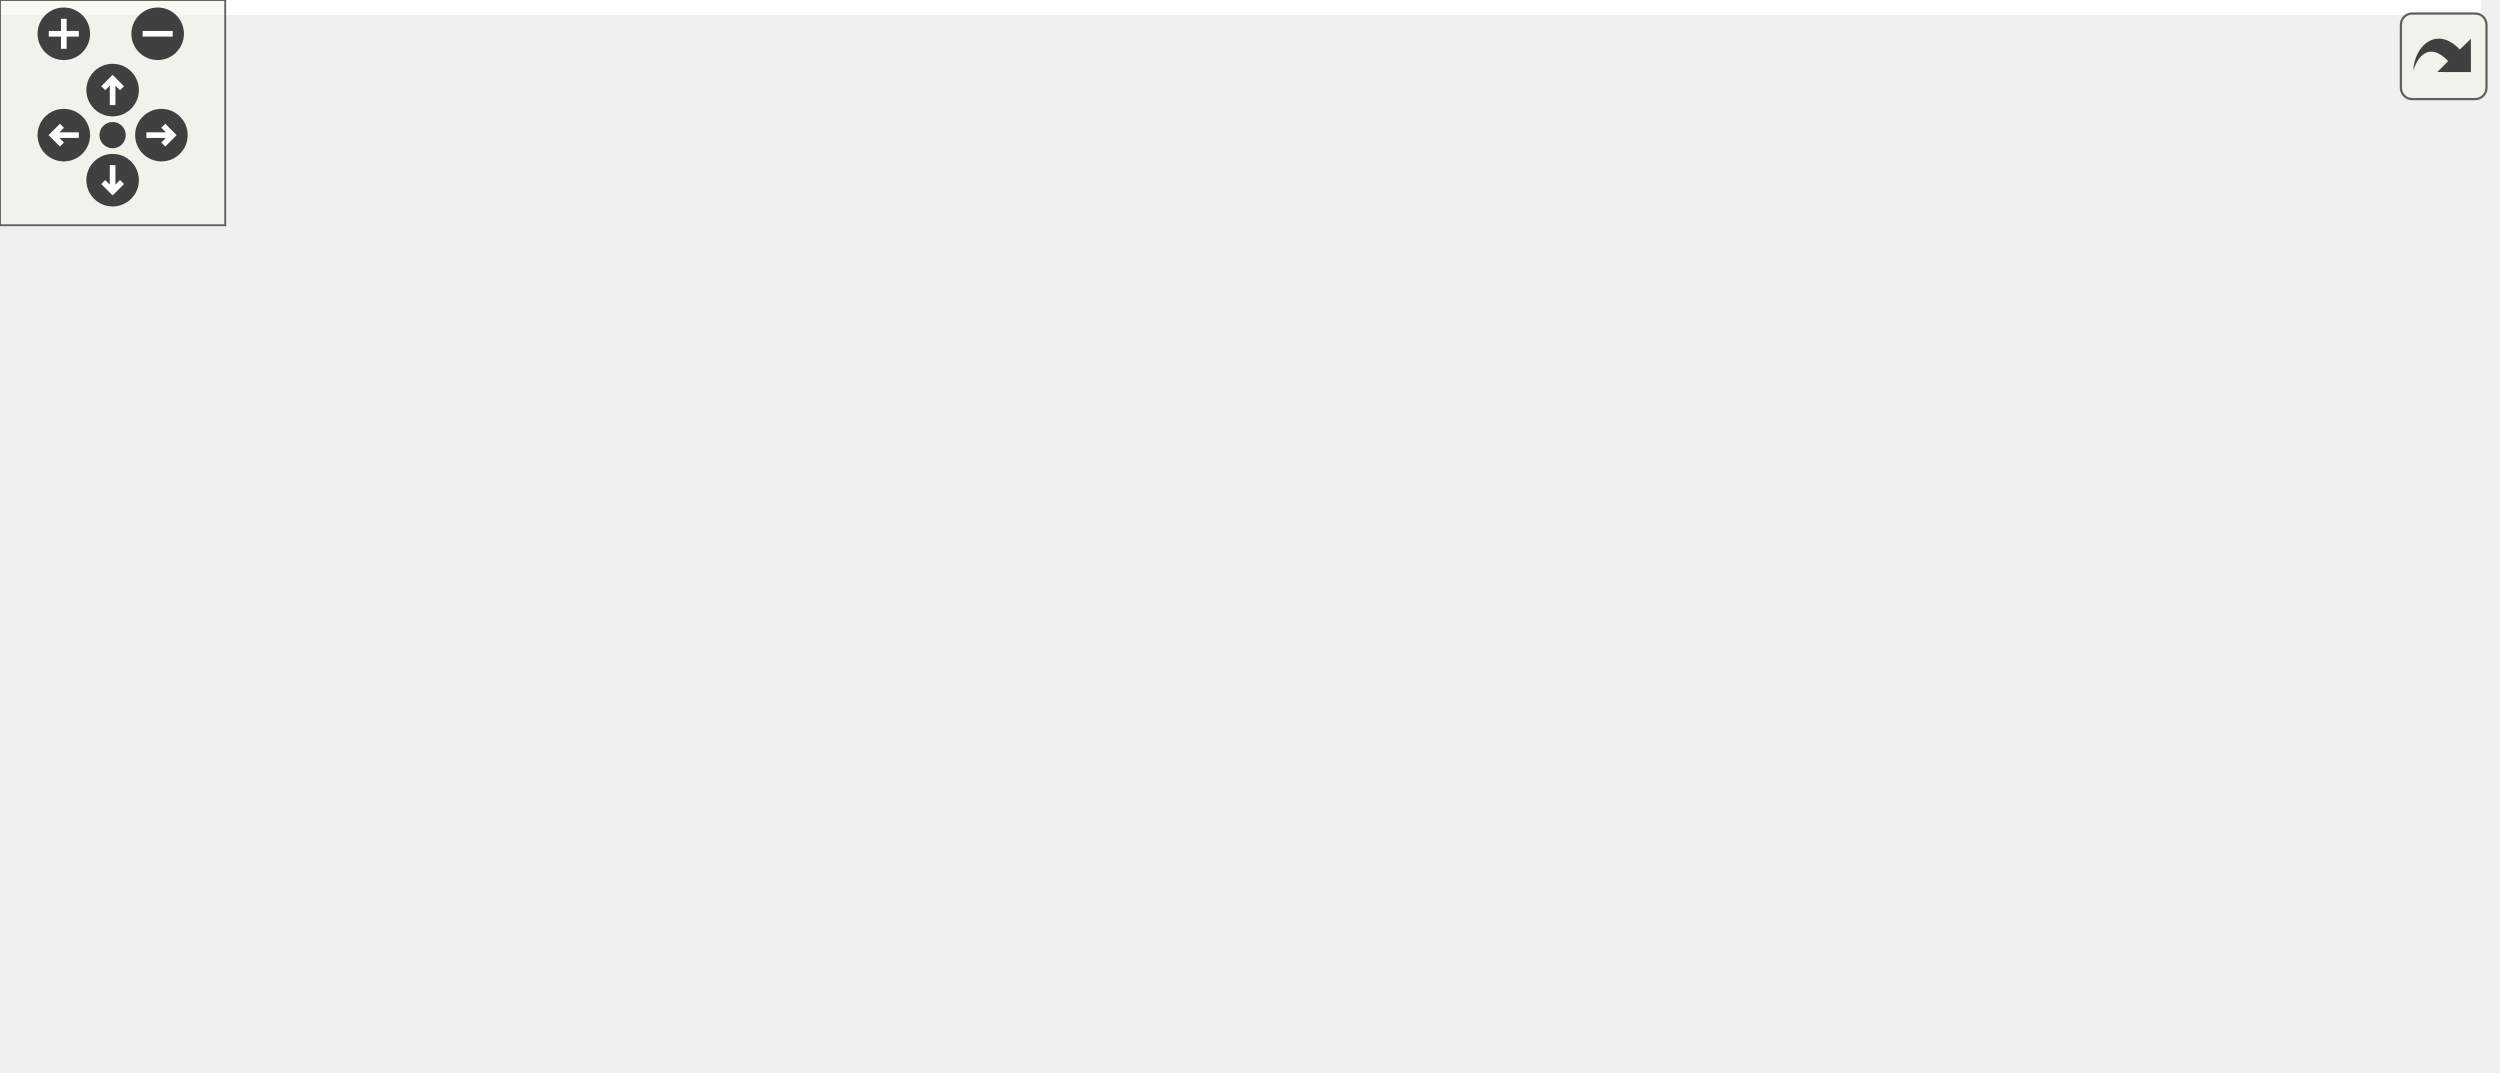
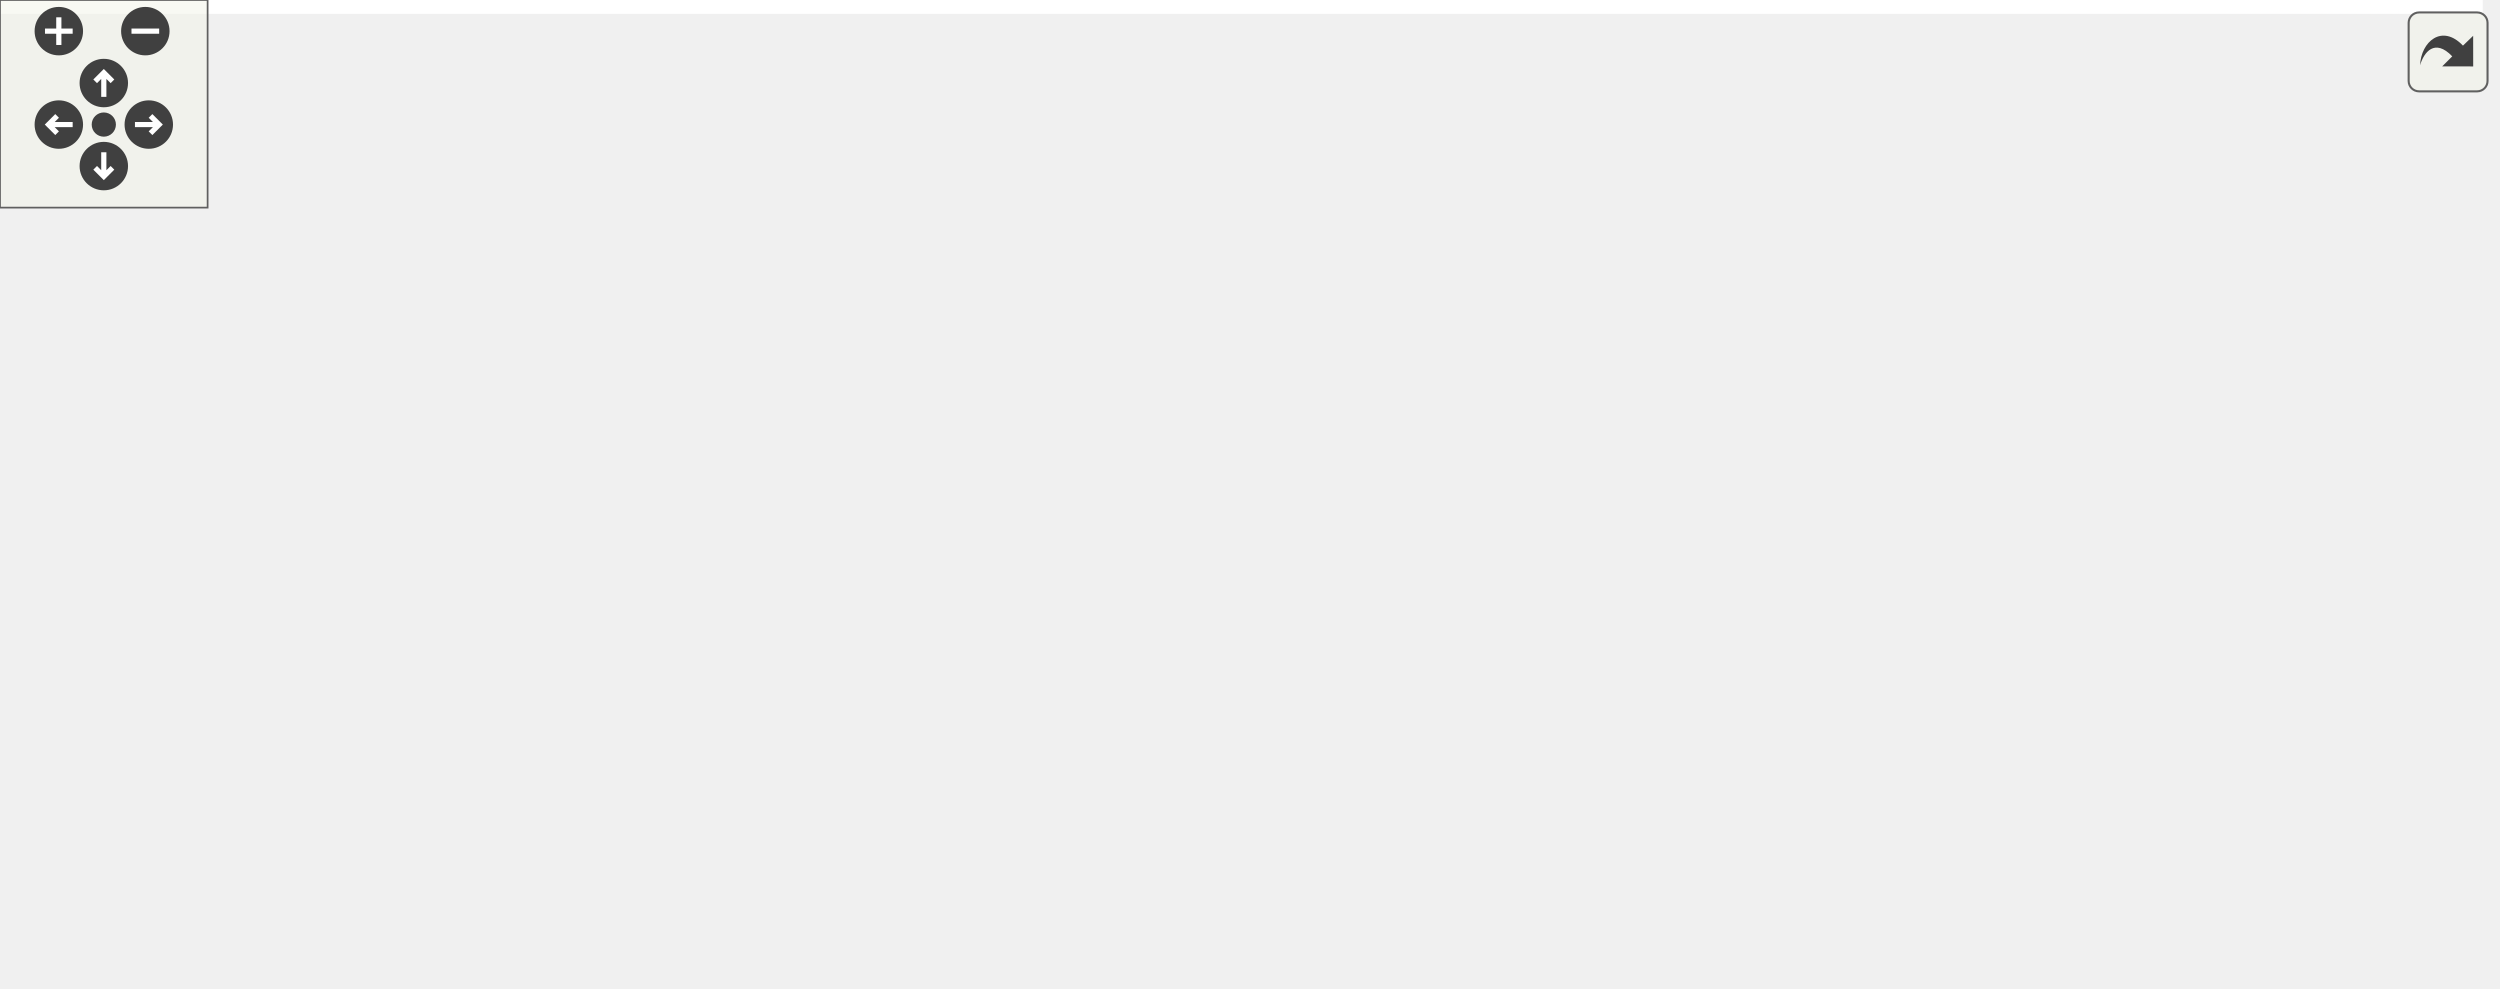
<svg xmlns="http://www.w3.org/2000/svg" xmlns:xlink="http://www.w3.org/1999/xlink" id="main" version="1.1" xml:space="preserve">
  <style type="text/css">
.edge:hover path { stroke: red; }
.edge:hover polygon { stroke: red; fill: red; }
</style>
  <defs>
    <circle id="rim" cx="0" cy="0" r="7" />
    <circle id="rim2" cx="0" cy="0" r="3.5" />
    <g id="zoomPlus">
      <use xlink:href="#rim" fill="#404040">
        <set attributeName="fill" to="#808080" begin="zoomplus.mouseover" end="zoomplus.mouseout" />
      </use>
      <path d="M-4,0h8M0,-4v8" fill="none" stroke="white" stroke-width="1.5" pointer-events="none" />
    </g>
    <g id="zoomMin">
      <use xlink:href="#rim" fill="#404040">
        <set attributeName="fill" to="#808080" begin="zoomminus.mouseover" end="zoomminus.mouseout" />
      </use>
      <path d="M-4,0h8" fill="none" stroke="white" stroke-width="1.5" pointer-events="none" />
    </g>
    <g id="dirArrow">
      <path fill="none" stroke="white" stroke-width="1.5" d="M0,-3.0v7 M-2.5,-0.5L0,-3.0L2.5,-0.5" />
    </g>
    <g id="resetDef">
      <use xlink:href="#rim2" fill="#404040">
        <set attributeName="fill" to="#808080" begin="reset.mouseover" end="reset.mouseout" />
      </use>
    </g>
  </defs>
  <svg id="graph" class="graph">
    <g id="viewport">
-       <polygon fill="white" stroke="transparent" points="-4,4 -4,-225 661,-225 661,4 -4,4" />
+       <polygon fill="white" stroke="transparent" points="-4,4 -4,-225 717.5,-225 717.5,4 -4,4" />
      <g id="node1" class="node">
        <g id="a_node1">
          <a xlink:title=" ">
-             <polygon fill="#bfbfbf" stroke="black" points="251.5,-190.5 251.5,-220.5 348.5,-220.5 348.5,-190.5 251.5,-190.5" />
-             <text text-anchor="start" x="259.5" y="-208.5" font-family="Helvetica,sans-Serif" font-size="10.00">include/f/f_op/f_op</text>
-             <text text-anchor="middle" x="300" y="-197.5" font-family="Helvetica,sans-Serif" font-size="10.00">_actor.h</text>
+             <polygon fill="#bfbfbf" stroke="black" points="280,-190.5 280,-220.5 377,-220.5 377,-190.5 280,-190.5" />
+             <text text-anchor="start" x="288" y="-208.5" font-family="Helvetica,sans-Serif" font-size="10.00">include/f/f_op/f_op</text>
+             <text text-anchor="middle" x="328.5" y="-197.5" font-family="Helvetica,sans-Serif" font-size="10.00">_actor.h</text>
          </a>
        </g>
      </g>
      <g id="node2" class="node">
        <g id="a_node2">
+           <a xlink:href="d__a__alink_8h.html" target="_top" xlink:title=" ">
+             <polygon fill="white" stroke="black" points="59,-56.5 59,-86.5 178,-86.5 178,-56.5 59,-56.5" />
+             <text text-anchor="start" x="67" y="-74.5" font-family="Helvetica,sans-Serif" font-size="10.00">include/d/d_a/d_a_alink</text>
+             <text text-anchor="middle" x="118.5" y="-63.5" font-family="Helvetica,sans-Serif" font-size="10.00">/d_a_alink.h</text>
+           </a>
+         </g>
+       </g>
+       <g id="edge1" class="edge">
+         <path fill="none" stroke="midnightblue" d="M270.08,-189.56C244.88,-181.47 215.89,-169.82 192.5,-154 165.11,-135.48 140.95,-104.77 128.15,-86.81" />
+         <polygon fill="midnightblue" stroke="midnightblue" points="269.3,-192.99 279.89,-192.6 271.37,-186.3 269.3,-192.99" />
+       </g>
+       <g id="node5" class="node">
+         <g id="a_node5">
          <a xlink:href="d__a__player_8h.html" target="_top" xlink:title=" ">
-             <polygon fill="white" stroke="black" points="109,-123.5 109,-153.5 233,-153.5 233,-123.5 109,-123.5" />
-             <text text-anchor="start" x="117" y="-141.5" font-family="Helvetica,sans-Serif" font-size="10.00">include/d/d_a/d_a_player</text>
-             <text text-anchor="middle" x="171" y="-130.5" font-family="Helvetica,sans-Serif" font-size="10.00">/d_a_player.h</text>
-           </a>
-         </g>
-       </g>
-       <g id="edge1" class="edge">
-         <path fill="none" stroke="midnightblue" d="M262.99,-185.85C242.6,-175.58 217.69,-163.03 198.94,-153.58" />
-         <polygon fill="midnightblue" stroke="midnightblue" points="261.5,-189.02 272.01,-190.4 264.65,-182.77 261.5,-189.02" />
-       </g>
-       <g id="node4" class="node">
-         <g id="a_node4">
-           <a xlink:href="d__a__alink_8h.html" target="_top" xlink:title=" ">
-             <polygon fill="white" stroke="black" points="160.5,-56.5 160.5,-86.5 279.5,-86.5 279.5,-56.5 160.5,-56.5" />
-             <text text-anchor="start" x="168.5" y="-74.5" font-family="Helvetica,sans-Serif" font-size="10.00">include/d/d_a/d_a_alink</text>
-             <text text-anchor="middle" x="220" y="-63.5" font-family="Helvetica,sans-Serif" font-size="10.00">/d_a_alink.h</text>
-           </a>
-         </g>
-       </g>
-       <g id="edge6" class="edge">
-         <path fill="none" stroke="midnightblue" d="M286.05,-181.48C269.44,-154.07 242.23,-109.19 228.5,-86.52" />
-         <polygon fill="midnightblue" stroke="midnightblue" points="283.26,-183.64 291.44,-190.37 289.25,-180.01 283.26,-183.64" />
+             <polygon fill="white" stroke="black" points="201.5,-123.5 201.5,-153.5 325.5,-153.5 325.5,-123.5 201.5,-123.5" />
+             <text text-anchor="start" x="209.5" y="-141.5" font-family="Helvetica,sans-Serif" font-size="10.00">include/d/d_a/d_a_player</text>
+             <text text-anchor="middle" x="263.5" y="-130.5" font-family="Helvetica,sans-Serif" font-size="10.00">/d_a_player.h</text>
+           </a>
+         </g>
+       </g>
+       <g id="edge4" class="edge">
+         <path fill="none" stroke="midnightblue" d="M307.31,-183.31C297.56,-173.56 286.26,-162.26 277.58,-153.58" />
+         <polygon fill="midnightblue" stroke="midnightblue" points="304.85,-185.8 314.4,-190.4 309.8,-180.85 304.85,-185.8" />
      </g>
      <g id="node7" class="node">
        <g id="a_node7">
          <a xlink:href="d__bomb_8h.html" target="_top" xlink:title=" ">
-             <polygon fill="white" stroke="black" points="289.5,-123.5 289.5,-153.5 390.5,-153.5 390.5,-123.5 289.5,-123.5" />
-             <text text-anchor="start" x="297.5" y="-141.5" font-family="Helvetica,sans-Serif" font-size="10.00">include/d/d_bomb/d</text>
-             <text text-anchor="middle" x="340" y="-130.5" font-family="Helvetica,sans-Serif" font-size="10.00">_bomb.h</text>
+             <polygon fill="white" stroke="black" points="344,-123.5 344,-153.5 445,-153.5 445,-123.5 344,-123.5" />
+             <text text-anchor="start" x="352" y="-141.5" font-family="Helvetica,sans-Serif" font-size="10.00">include/d/d_bomb/d</text>
+             <text text-anchor="middle" x="394.5" y="-130.5" font-family="Helvetica,sans-Serif" font-size="10.00">_bomb.h</text>
          </a>
        </g>
      </g>
      <g id="edge7" class="edge">
-         <path fill="none" stroke="midnightblue" d="M313.93,-181.87C319.72,-172.46 326.26,-161.83 331.34,-153.58" />
-         <polygon fill="midnightblue" stroke="midnightblue" points="310.94,-180.05 308.68,-190.4 316.9,-183.71 310.94,-180.05" />
+         <path fill="none" stroke="midnightblue" d="M350.01,-183.31C359.91,-173.56 371.39,-162.26 380.21,-153.58" />
+         <polygon fill="midnightblue" stroke="midnightblue" points="347.49,-180.89 342.82,-190.4 352.4,-185.87 347.49,-180.89" />
      </g>
      <g id="node9" class="node">
        <g id="a_node9">
          <a xlink:href="d__lib_8h.html" target="_top" xlink:title=" ">
-             <polygon fill="white" stroke="black" points="409,-129 409,-148 519,-148 519,-129 409,-129" />
-             <text text-anchor="middle" x="464" y="-136" font-family="Helvetica,sans-Serif" font-size="10.00">include/d/d_lib/d_lib.h</text>
+             <polygon fill="white" stroke="black" points="463.5,-129 463.5,-148 573.5,-148 573.5,-129 463.5,-129" />
+             <text text-anchor="middle" x="518.5" y="-136" font-family="Helvetica,sans-Serif" font-size="10.00">include/d/d_lib/d_lib.h</text>
          </a>
        </g>
      </g>
      <g id="edge9" class="edge">
-         <path fill="none" stroke="midnightblue" d="M345.11,-186.62C376.85,-174.04 417.91,-157.77 442.54,-148.01" />
-         <polygon fill="midnightblue" stroke="midnightblue" points="343.59,-183.46 335.59,-190.4 346.17,-189.97 343.59,-183.46" />
+         <path fill="none" stroke="midnightblue" d="M379.34,-187.11C416.3,-174.46 464.74,-157.89 493.63,-148.01" />
+         <polygon fill="midnightblue" stroke="midnightblue" points="378.06,-183.85 369.73,-190.4 380.32,-190.47 378.06,-183.85" />
      </g>
      <g id="node3" class="node">
        <g id="a_node3">
-           <a xlink:href="m__Do__graphic_8cpp.html" target="_top" xlink:title=" ">
-             <polygon fill="white" stroke="black" points="0,-62 0,-81 142,-81 142,-62 0,-62" />
-             <text text-anchor="middle" x="71" y="-69" font-family="Helvetica,sans-Serif" font-size="10.00">src/m_Do/m_Do_graphic.cpp</text>
+           <a xlink:href="d__attention_8cpp.html" target="_top" xlink:title=" ">
+             <polygon fill="white" stroke="black" points="0,-0.5 0,-19.5 107,-19.5 107,-0.5 0,-0.5" />
+             <text text-anchor="middle" x="53.5" y="-7.5" font-family="Helvetica,sans-Serif" font-size="10.00">src/d/d_attention.cpp</text>
          </a>
        </g>
      </g>
      <g id="edge2" class="edge">
-         <path fill="none" stroke="midnightblue" d="M140.7,-117.81C121.79,-105.51 98.39,-90.3 84.09,-81.01" />
-         <polygon fill="midnightblue" stroke="midnightblue" points="139.01,-120.88 149.3,-123.4 142.82,-115.01 139.01,-120.88" />
+         <path fill="none" stroke="midnightblue" d="M95.67,-49.6C84.43,-39.32 71.51,-27.48 62.96,-19.66" />
+         <polygon fill="midnightblue" stroke="midnightblue" points="93.36,-52.23 103.1,-56.4 98.08,-47.07 93.36,-52.23" />
+       </g>
+       <g id="node4" class="node">
+         <g id="a_node4">
+           <a xlink:href="d__a__alink_8cpp.html" target="_top" xlink:title=" ">
+             <polygon fill="white" stroke="black" points="125,-0.5 125,-19.5 244,-19.5 244,-0.5 125,-0.5" />
+             <text text-anchor="middle" x="184.5" y="-7.5" font-family="Helvetica,sans-Serif" font-size="10.00">src/d/d_a/d_a_alink.cpp</text>
+           </a>
+         </g>
      </g>
      <g id="edge3" class="edge">
-         <path fill="none" stroke="midnightblue" d="M187.84,-115.16C194.99,-105.68 203.1,-94.92 209.39,-86.58" />
-         <polygon fill="midnightblue" stroke="midnightblue" points="184.86,-113.3 181.63,-123.4 190.45,-117.52 184.86,-113.3" />
-       </g>
-       <g id="node5" class="node">
-         <g id="a_node5">
-           <a xlink:href="d__attention_8cpp.html" target="_top" xlink:title=" ">
-             <polygon fill="white" stroke="black" points="101.5,-0.5 101.5,-19.5 208.5,-19.5 208.5,-0.5 101.5,-0.5" />
-             <text text-anchor="middle" x="155" y="-7.5" font-family="Helvetica,sans-Serif" font-size="10.00">src/d/d_attention.cpp</text>
-           </a>
-         </g>
-       </g>
-       <g id="edge4" class="edge">
-         <path fill="none" stroke="midnightblue" d="M197.17,-49.6C185.93,-39.32 173.01,-27.48 164.46,-19.66" />
-         <polygon fill="midnightblue" stroke="midnightblue" points="194.86,-52.23 204.6,-56.4 199.58,-47.07 194.86,-52.23" />
+         <path fill="none" stroke="midnightblue" d="M141.69,-49.6C153.09,-39.32 166.22,-27.48 174.9,-19.66" />
+         <polygon fill="midnightblue" stroke="midnightblue" points="139.22,-47.1 134.14,-56.4 143.91,-52.3 139.22,-47.1" />
+       </g>
+       <g id="edge6" class="edge">
+         <path fill="none" stroke="midnightblue" d="M222.83,-119.27C199.74,-108.92 171.26,-96.15 149.9,-86.58" />
+         <polygon fill="midnightblue" stroke="midnightblue" points="221.48,-122.5 232.04,-123.4 224.34,-116.11 221.48,-122.5" />
      </g>
      <g id="node6" class="node">
        <g id="a_node6">
-           <a xlink:href="d__a__alink_8cpp.html" target="_top" xlink:title=" ">
-             <polygon fill="white" stroke="black" points="226.5,-0.5 226.5,-19.5 345.5,-19.5 345.5,-0.5 226.5,-0.5" />
-             <text text-anchor="middle" x="286" y="-7.5" font-family="Helvetica,sans-Serif" font-size="10.00">src/d/d_a/d_a_alink.cpp</text>
+           <a xlink:href="m__Do__graphic_8cpp.html" target="_top" xlink:title=" ">
+             <polygon fill="white" stroke="black" points="196.5,-62 196.5,-81 338.5,-81 338.5,-62 196.5,-62" />
+             <text text-anchor="middle" x="267.5" y="-69" font-family="Helvetica,sans-Serif" font-size="10.00">src/m_Do/m_Do_graphic.cpp</text>
          </a>
        </g>
      </g>
      <g id="edge5" class="edge">
-         <path fill="none" stroke="midnightblue" d="M243.19,-49.6C254.59,-39.32 267.72,-27.48 276.4,-19.66" />
-         <polygon fill="midnightblue" stroke="midnightblue" points="240.72,-47.1 235.64,-56.4 245.41,-52.3 240.72,-47.1" />
+         <path fill="none" stroke="midnightblue" d="M264.99,-113.25C265.68,-102.02 266.46,-89.38 266.96,-81.19" />
+         <polygon fill="midnightblue" stroke="midnightblue" points="261.49,-113.2 264.37,-123.4 268.48,-113.63 261.49,-113.2" />
      </g>
      <g id="node8" class="node">
        <g id="a_node8">
          <a xlink:href="d__bomb_8cpp.html" target="_top" xlink:title=" ">
-             <polygon fill="white" stroke="black" points="298,-62 298,-81 392,-81 392,-62 298,-62" />
-             <text text-anchor="middle" x="345" y="-69" font-family="Helvetica,sans-Serif" font-size="10.00">src/d/d_bomb.cpp</text>
+             <polygon fill="white" stroke="black" points="356.5,-62 356.5,-81 450.5,-81 450.5,-62 356.5,-62" />
+             <text text-anchor="middle" x="403.5" y="-69" font-family="Helvetica,sans-Serif" font-size="10.00">src/d/d_bomb.cpp</text>
          </a>
        </g>
      </g>
      <g id="edge8" class="edge">
-         <path fill="none" stroke="midnightblue" d="M341.87,-113.25C342.73,-102.02 343.7,-89.38 344.33,-81.19" />
-         <polygon fill="midnightblue" stroke="midnightblue" points="338.36,-113.16 341.08,-123.4 345.34,-113.69 338.36,-113.16" />
+         <path fill="none" stroke="midnightblue" d="M397.86,-113.25C399.41,-102.02 401.16,-89.38 402.3,-81.19" />
+         <polygon fill="midnightblue" stroke="midnightblue" points="394.36,-113.01 396.45,-123.4 401.29,-113.97 394.36,-113.01" />
      </g>
      <g id="node10" class="node">
        <g id="a_node10">
          <a xlink:href="d__lib_8cpp.html" target="_top" xlink:title=" ">
-             <polygon fill="white" stroke="black" points="419,-62 419,-81 499,-81 499,-62 419,-62" />
-             <text text-anchor="middle" x="459" y="-69" font-family="Helvetica,sans-Serif" font-size="10.00">src/d/d_lib.cpp</text>
+             <polygon fill="white" stroke="black" points="475.5,-62 475.5,-81 555.5,-81 555.5,-62 475.5,-62" />
+             <text text-anchor="middle" x="515.5" y="-69" font-family="Helvetica,sans-Serif" font-size="10.00">src/d/d_lib.cpp</text>
          </a>
        </g>
      </g>
      <g id="edge10" class="edge">
-         <path fill="none" stroke="midnightblue" d="M462.54,-118.54C461.59,-106.17 460.39,-90.62 459.66,-81.13" />
-         <polygon fill="midnightblue" stroke="midnightblue" points="459.07,-119.03 463.33,-128.73 466.05,-118.49 459.07,-119.03" />
+         <path fill="none" stroke="midnightblue" d="M517.62,-118.54C517.05,-106.17 516.34,-90.62 515.9,-81.13" />
+         <polygon fill="midnightblue" stroke="midnightblue" points="514.14,-118.91 518.1,-128.73 521.13,-118.58 514.14,-118.91" />
      </g>
      <g id="node11" class="node">
        <g id="a_node11">
          <a xlink:href="f__pc__manager_8cpp.html" target="_top" xlink:title=" ">
-             <polygon fill="white" stroke="black" points="517,-62 517,-81 657,-81 657,-62 517,-62" />
-             <text text-anchor="middle" x="587" y="-69" font-family="Helvetica,sans-Serif" font-size="10.00">src/f/f_pc/f_pc_manager.cpp</text>
+             <polygon fill="white" stroke="black" points="573.5,-62 573.5,-81 713.5,-81 713.5,-62 573.5,-62" />
+             <text text-anchor="middle" x="643.5" y="-69" font-family="Helvetica,sans-Serif" font-size="10.00">src/f/f_pc/f_pc_manager.cpp</text>
          </a>
        </g>
      </g>
      <g id="edge11" class="edge">
-         <path fill="none" stroke="midnightblue" d="M489.35,-124.1C513.71,-111.23 549.8,-92.16 570.6,-81.17" />
-         <polygon fill="midnightblue" stroke="midnightblue" points="487.54,-121.1 480.33,-128.87 490.81,-127.29 487.54,-121.1" />
+         <path fill="none" stroke="midnightblue" d="M544.26,-124.1C569.02,-111.23 605.69,-92.16 626.83,-81.17" />
+         <polygon fill="midnightblue" stroke="midnightblue" points="542.36,-121.15 535.1,-128.87 545.59,-127.36 542.36,-121.15" />
      </g>
    </g>
  </svg>
  <g id="navigator" transform="translate(0 0)" fill="#404254">
    <rect fill="#f2f5e9" fill-opacity="0.5" stroke="#606060" stroke-width=".5" x="0" y="0" width="60" height="60" />
    <use id="zoomplus" xlink:href="#zoomPlus" x="17" y="9" />
    <use id="zoomminus" xlink:href="#zoomMin" x="42" y="9" />
    <use id="reset" xlink:href="#resetDef" x="30" y="36" />
    <g id="arrowUp" xlink:href="#dirArrow" transform="translate(30 24)">
      <use xlink:href="#rim" fill="#404040">
        <set attributeName="fill" to="#808080" begin="arrowUp.mouseover" end="arrowUp.mouseout" />
      </use>
      <path fill="none" stroke="white" stroke-width="1.5" d="M0,-3.0v7 M-2.5,-0.5L0,-3.0L2.5,-0.5" />
    </g>
    <g id="arrowRight" xlink:href="#dirArrow" transform="rotate(90) translate(36 -43)">
      <use xlink:href="#rim" fill="#404040">
        <set attributeName="fill" to="#808080" begin="arrowRight.mouseover" end="arrowRight.mouseout" />
      </use>
      <path fill="none" stroke="white" stroke-width="1.5" d="M0,-3.0v7 M-2.5,-0.5L0,-3.0L2.5,-0.5" />
    </g>
    <g id="arrowDown" xlink:href="#dirArrow" transform="rotate(180) translate(-30 -48)">
      <use xlink:href="#rim" fill="#404040">
        <set attributeName="fill" to="#808080" begin="arrowDown.mouseover" end="arrowDown.mouseout" />
      </use>
      <path fill="none" stroke="white" stroke-width="1.5" d="M0,-3.0v7 M-2.5,-0.5L0,-3.0L2.5,-0.5" />
    </g>
    <g id="arrowLeft" xlink:href="#dirArrow" transform="rotate(270) translate(-36 17)">
      <use xlink:href="#rim" fill="#404040">
        <set attributeName="fill" to="#808080" begin="arrowLeft.mouseover" end="arrowLeft.mouseout" />
      </use>
      <path fill="none" stroke="white" stroke-width="1.5" d="M0,-3.0v7 M-2.5,-0.5L0,-3.0L2.5,-0.5" />
    </g>
  </g>
  <svg viewBox="0 0 15 15" width="100%" height="30px" preserveAspectRatio="xMaxYMin meet">
    <g id="arrow_out" transform="scale(0.3 0.3)">
      <a xlink:href="f__op__actor_8h__dep__incl_org.svg" target="_base">
        <rect id="button" ry="5" rx="5" y="6" x="6" height="38" width="38" fill="#f2f5e9" fill-opacity="0.5" stroke="#606060" stroke-width="1.0" />
        <path id="arrow" d="M 11.5,31.437 C 11.94,20.098 22.043,11.323 32.159,21.979 L 37.069,17.246 C 37.069,17.246 37.088,32 37.088,32 L 22.16,31.978 C 22.16,31.978 26.998,27.14 26.998,27.14 C 18.529,18.264 13.292,25.23 11.5,31.437 z" style="fill:#404040;" />
      </a>
    </g>
  </svg>
</svg>
